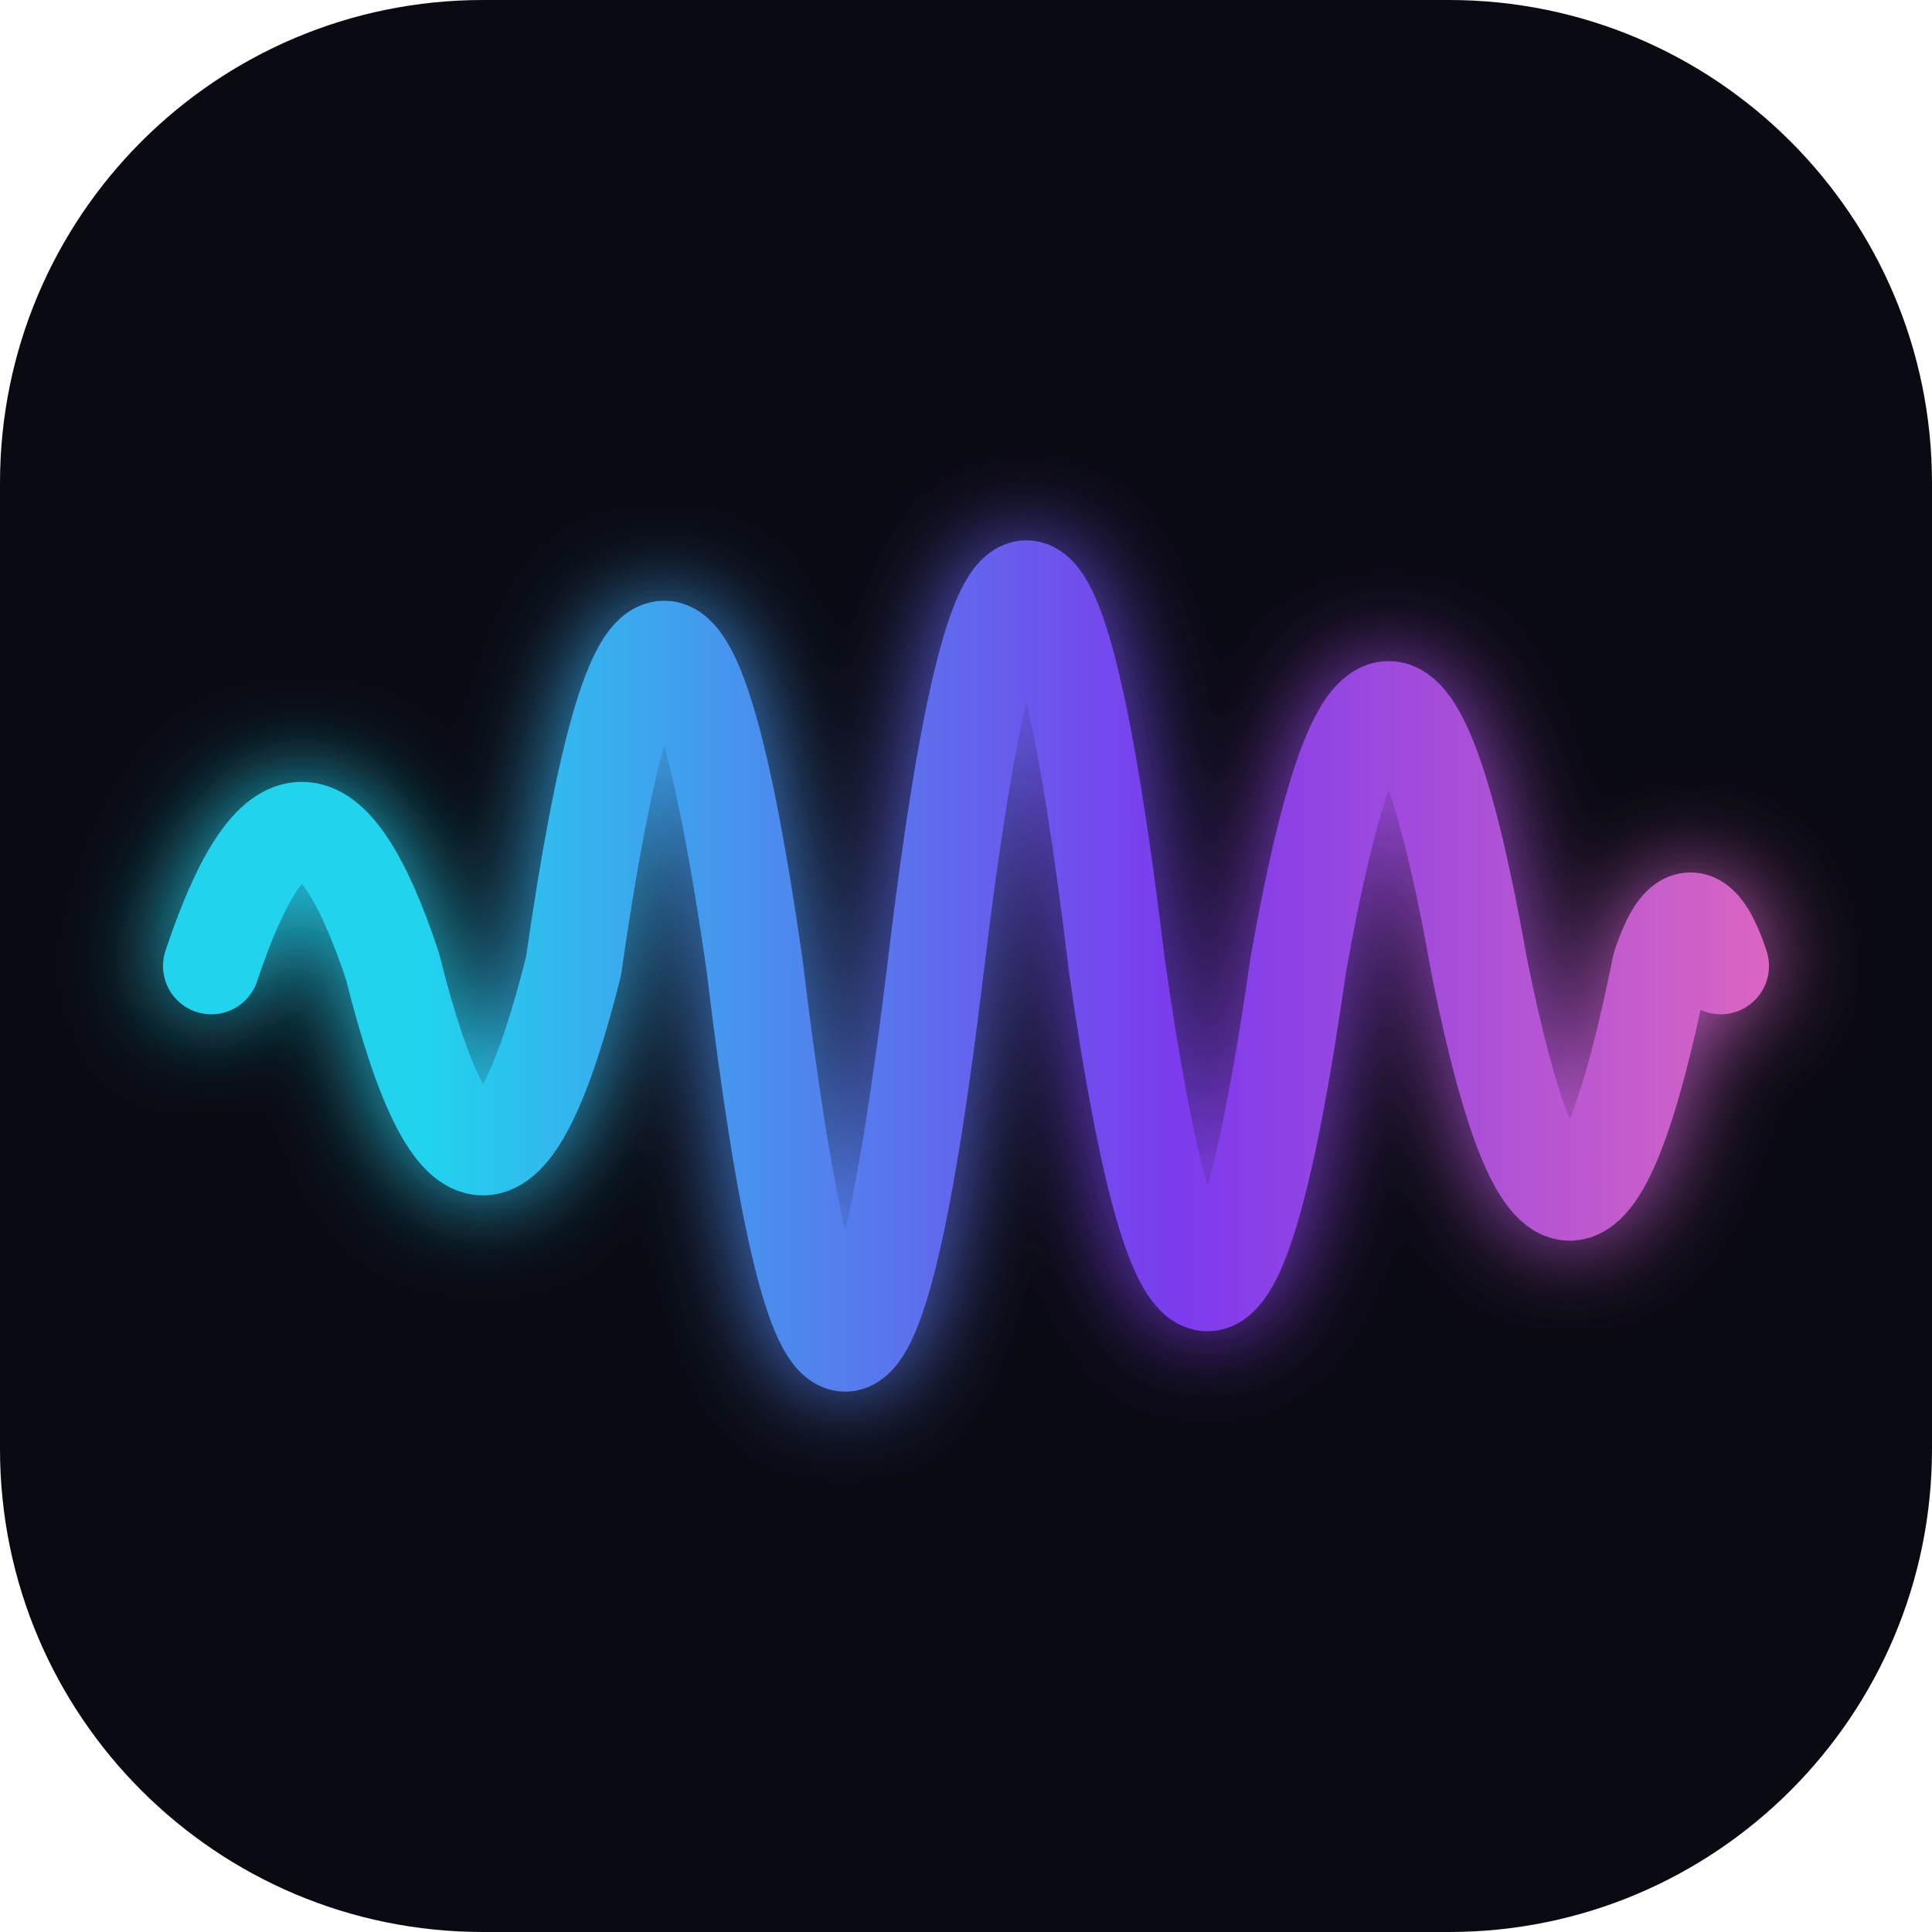
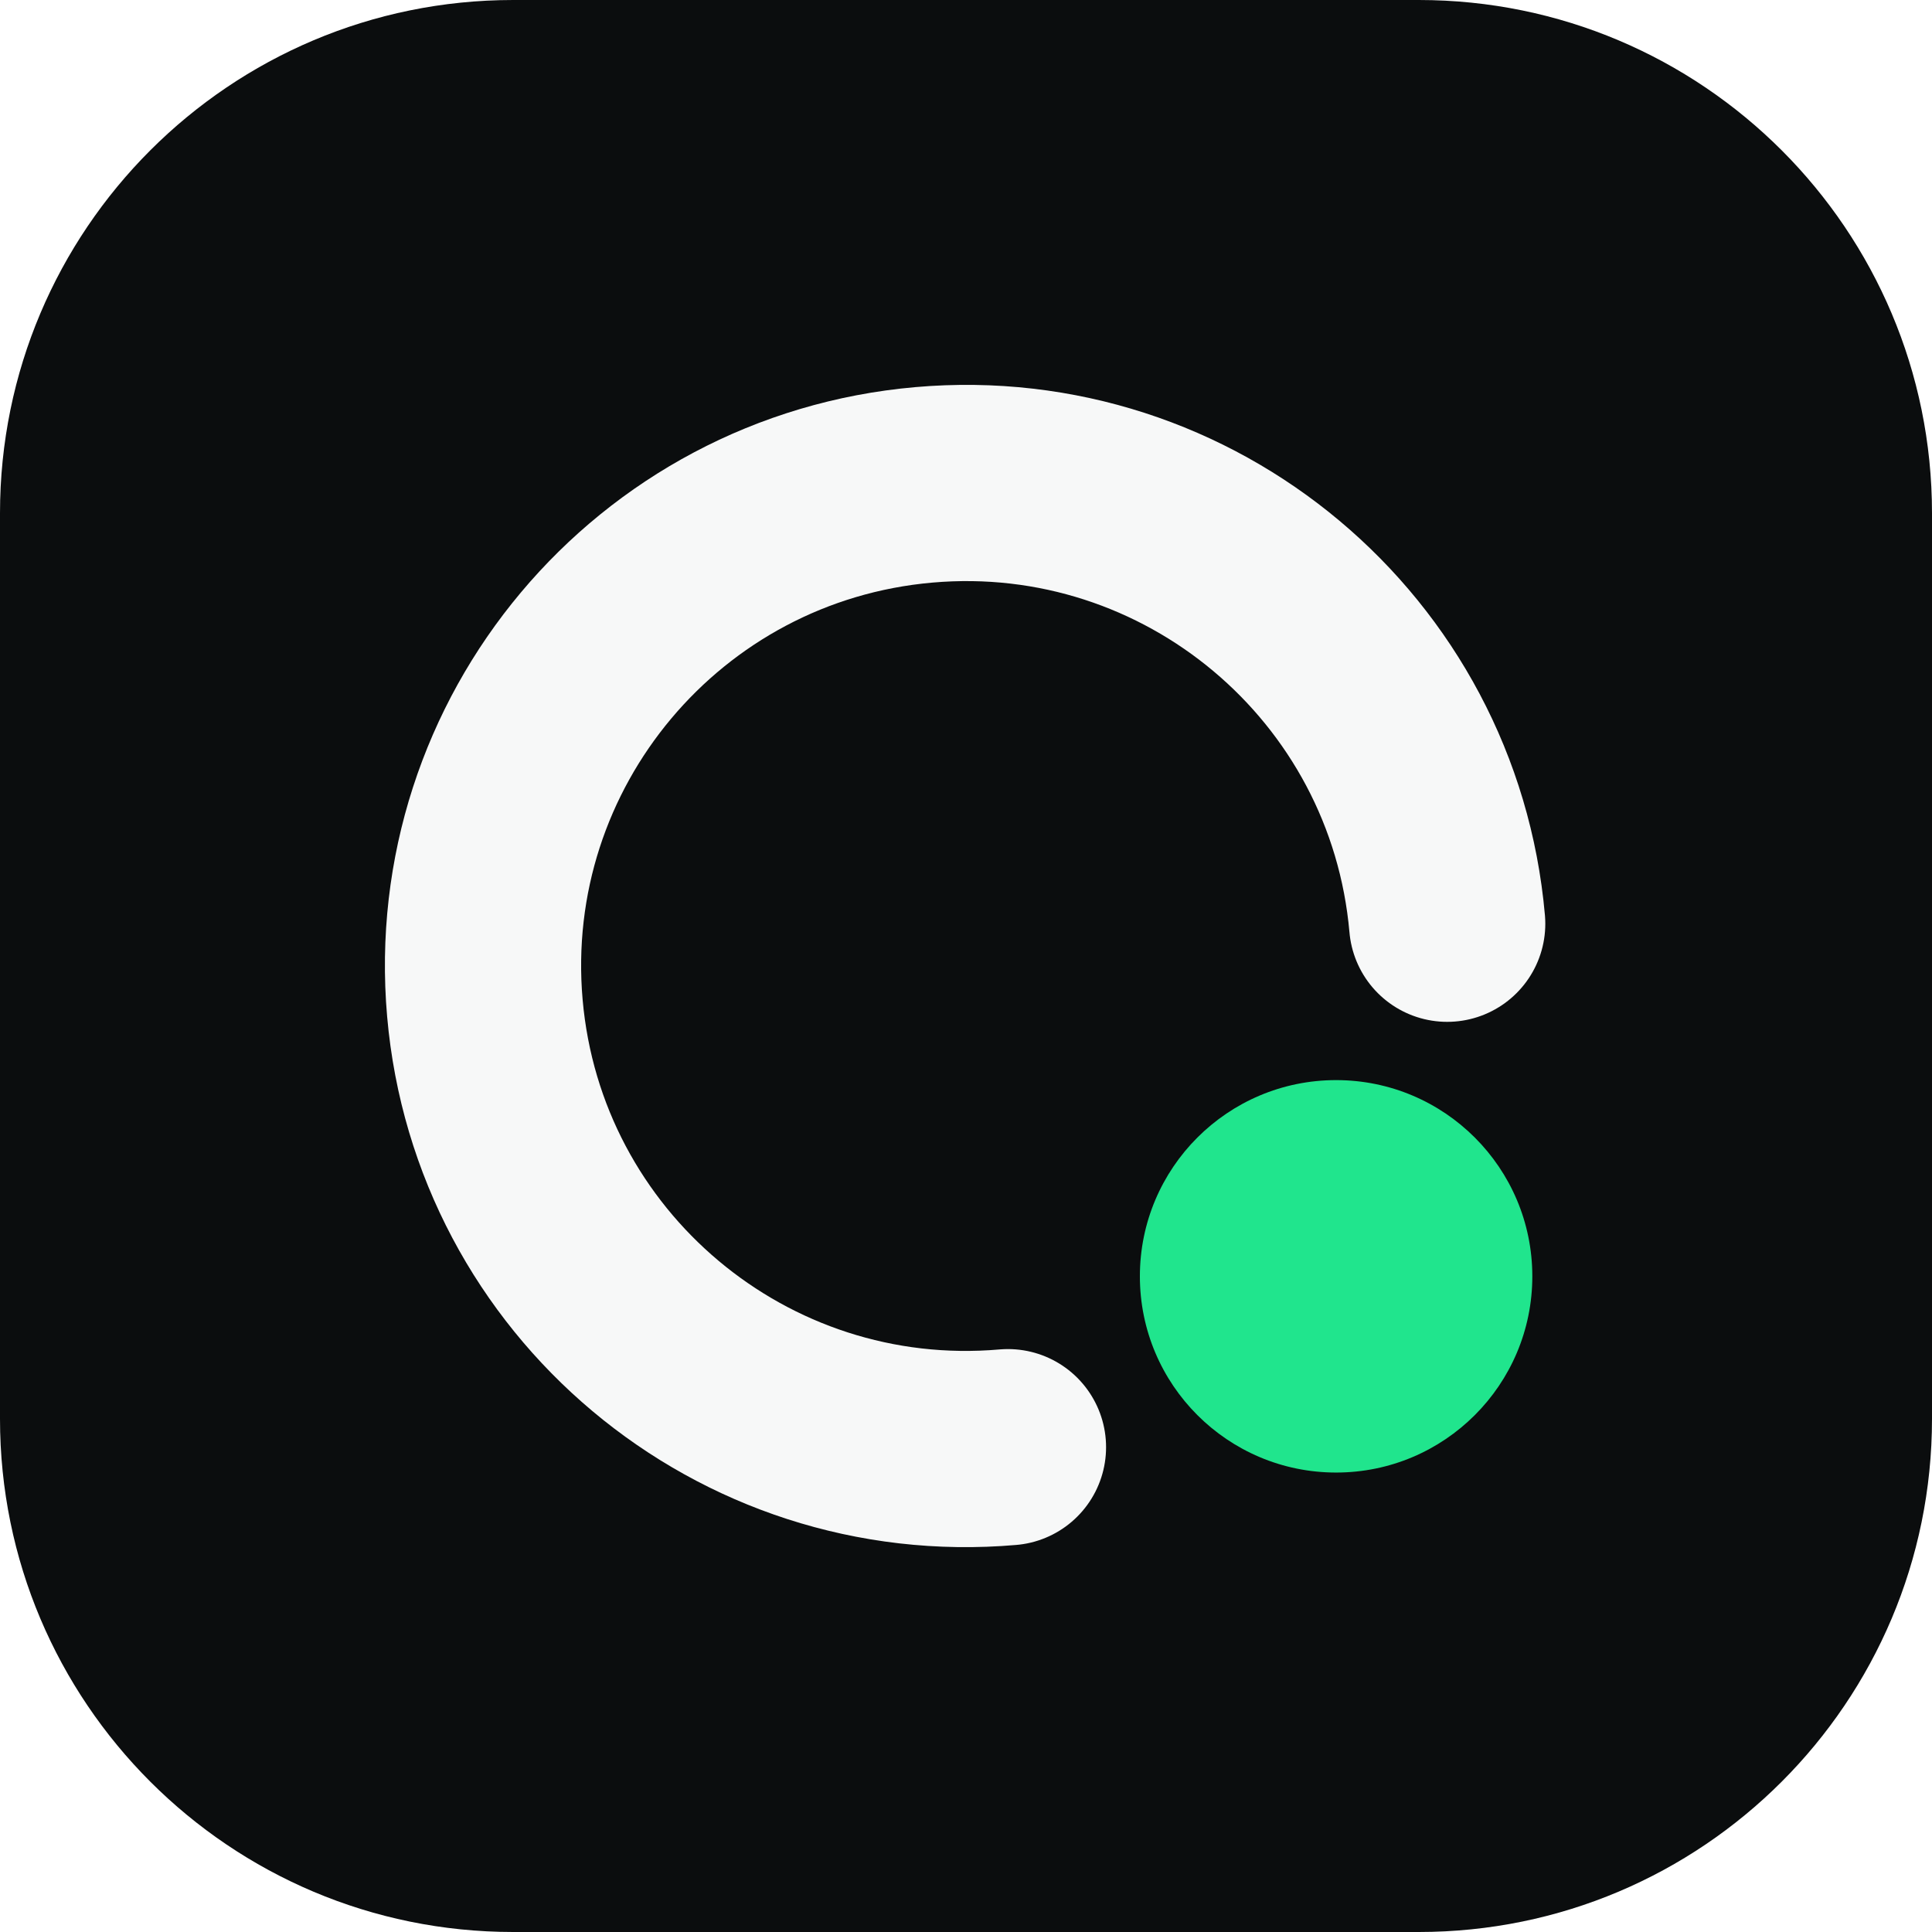
<svg xmlns="http://www.w3.org/2000/svg" viewBox="0 0 64 64" role="img" aria-label="allok">
-   <defs>
-     <linearGradient id="allok-logo" x1="7" y1="0" x2="57" y2="0" gradientUnits="userSpaceOnUse">
-       <stop offset="0" stop-color="#22d3ee" />
-       <stop offset="0.5" stop-color="#7c3aed" />
-       <stop offset="1" stop-color="#f472b6" />
-     </linearGradient>
-     <filter id="allok-glow" x="-40%" y="-40%" width="180%" height="180%">
-       <feGaussianBlur stdDeviation="1.6" result="blur" />
-       <feMerge>
-         <feMergeNode in="blur" />
-         <feMergeNode in="SourceGraphic" />
-       </feMerge>
-     </filter>
-   </defs>
-   <rect width="64" height="64" rx="16" fill="#0a0a12" />
-   <path d="M0 32 Q3 23 6 32 Q9 44 12 32 Q15 11 18 32 Q21 57 24 32 Q27 7 30 32 Q33 53 36 32 Q39 15 42 32 Q45 47 48 32 Q49 29 50 32" transform="translate(7,0)" fill="none" stroke="url(#allok-logo)" stroke-width="3.2" stroke-linecap="round" stroke-linejoin="round" filter="url(#allok-glow)" />
+   <rect width="64" height="64" rx="17" fill="#0B0D0E" />
+   <path d="M33.39 47.94A16 16 0 1 1 47.94 30.6" fill="none" stroke="#F7F8F8" stroke-width="6.5" stroke-linecap="round" />
+   <circle cx="44.26" cy="42.28" r="6.5" fill="#20E58D" />
</svg>
